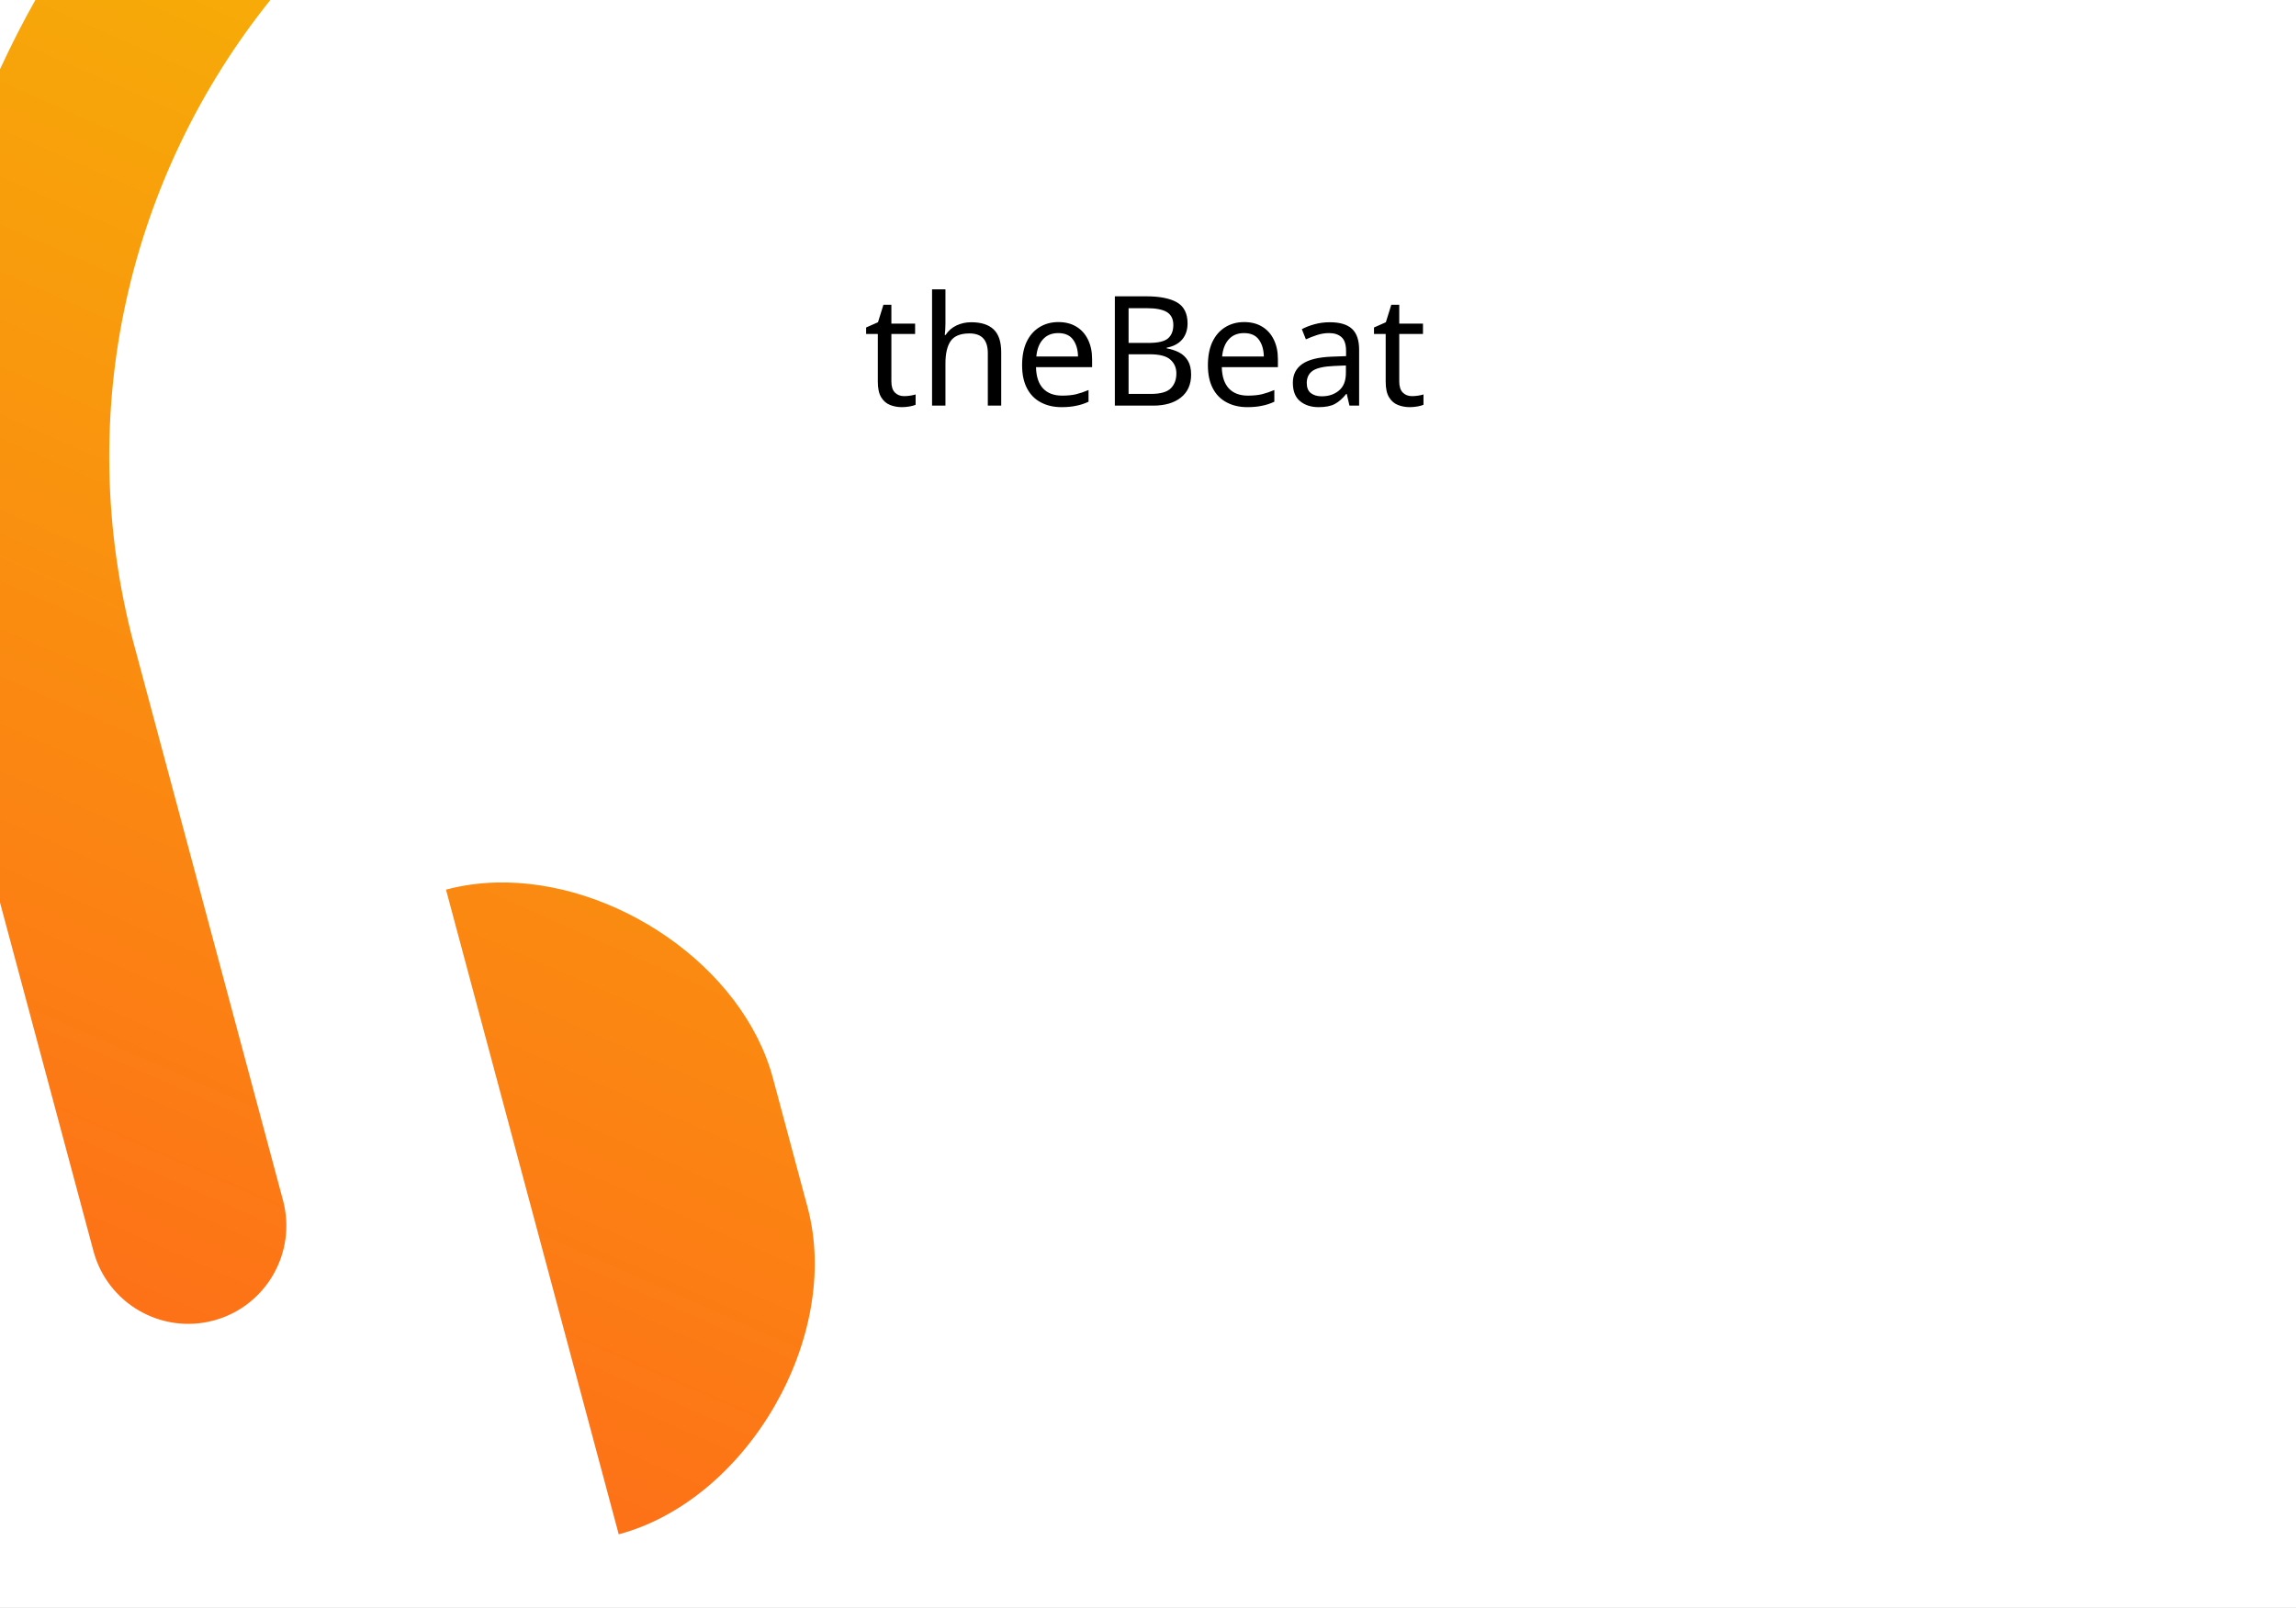
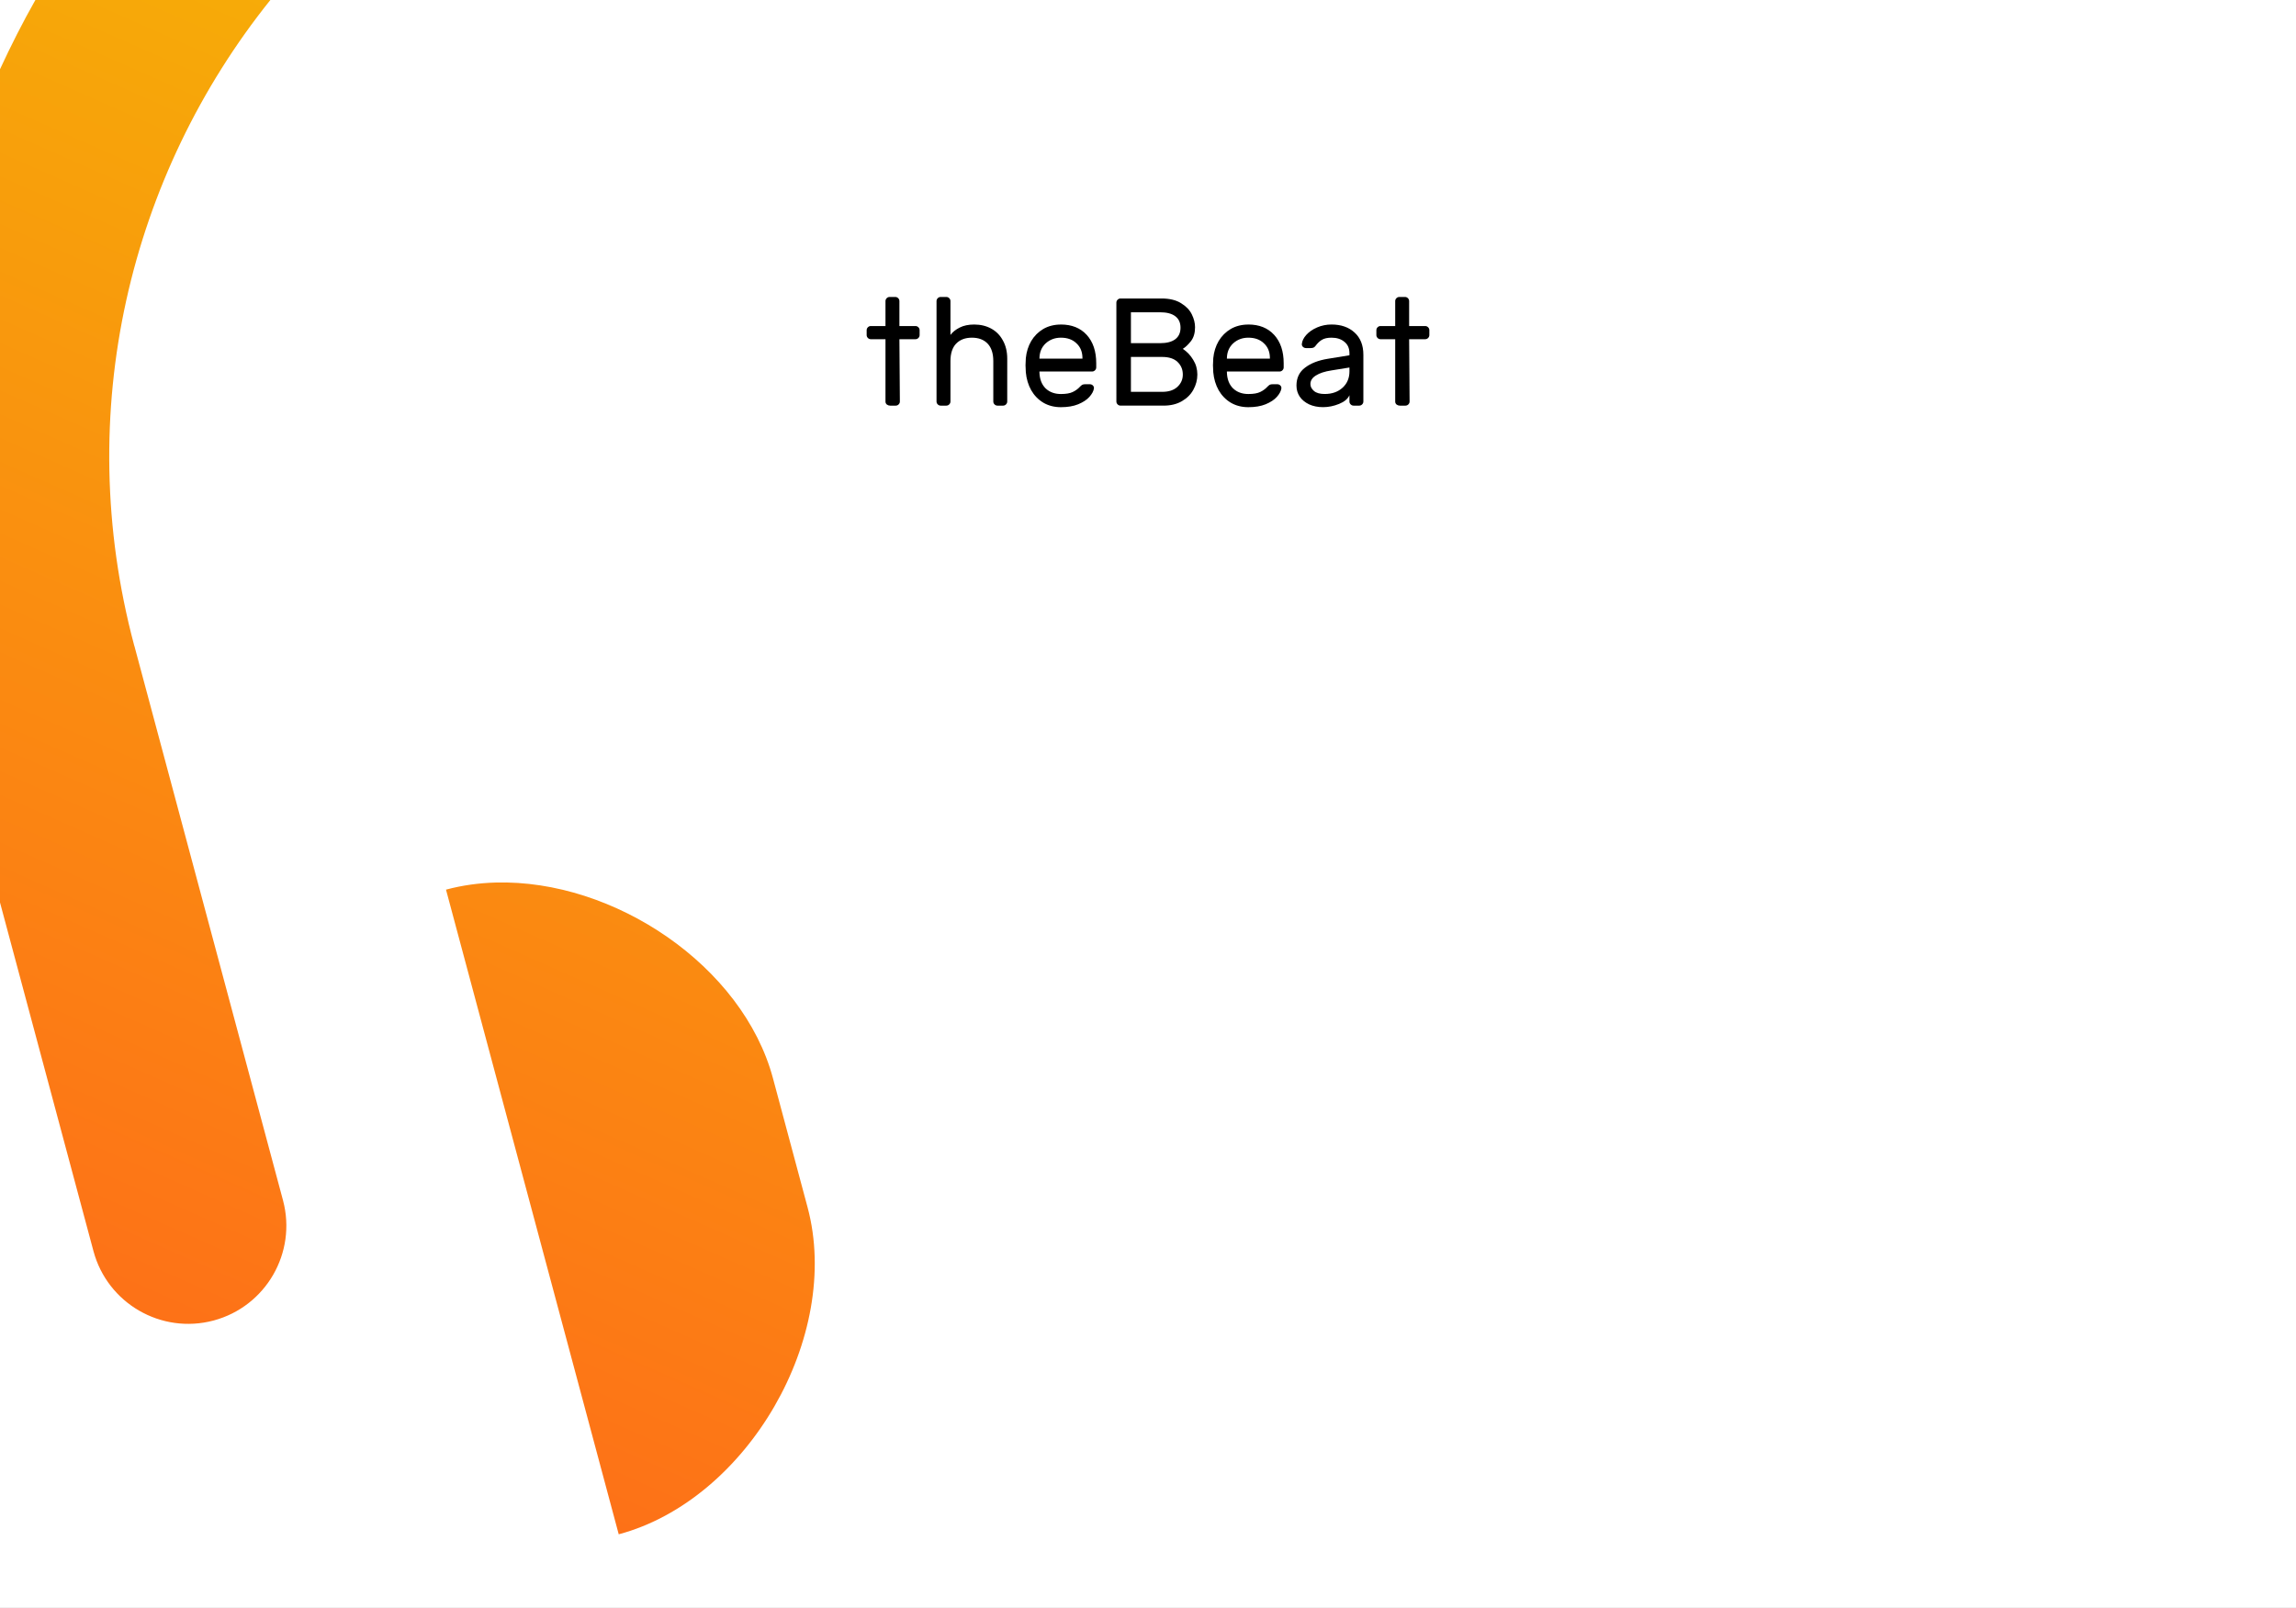
<svg xmlns="http://www.w3.org/2000/svg" xmlns:xlink="http://www.w3.org/1999/xlink" id="svg8" version="1.1" viewBox="0 0 158.75 111.125" height="420" width="600">
  <defs id="defs2">
    <linearGradient id="linearGradient1069">
      <stop style="stop-color:#ff6400;stop-opacity:1" offset="0" id="stop1065" />
      <stop style="stop-color:#ffc800;stop-opacity:1" offset="1" id="stop1067" />
    </linearGradient>
    <linearGradient xlink:href="#linearGradient1069" id="linearGradient1027" x1="800" y1="1.2598426e-05" x2="1.5118126e-05" y2="560" gradientUnits="userSpaceOnUse" gradientTransform="matrix(-0.2645833,0,0,-0.2645833,211.6667,297)" />
    <linearGradient id="linearGradient9165">
      <stop style="stop-color:#ff641b;stop-opacity:1" offset="0" id="stop9161" />
      <stop style="stop-color:#f3c800;stop-opacity:1" offset="1" id="stop9163" />
    </linearGradient>
    <linearGradient gradientTransform="matrix(0.7553903,0,0,0.9957418,-22.46234,-10.22119)" gradientUnits="userSpaceOnUse" y2="134.722" x2="28.222" y1="289.944" x1="28.222" id="linearGradient71" xlink:href="#linearGradient9165" />
    <linearGradient xlink:href="#linearGradient9165" id="linearGradient71-9" x1="28.222" y1="289.944" x2="28.222" y2="134.722" gradientUnits="userSpaceOnUse" gradientTransform="matrix(0.7553903,0,0,0.6180466,20.17525,120.6082)" />
    <linearGradient gradientTransform="matrix(2.834646,0,0,2.834646,-82.84956,-432.2305)" gradientUnits="userSpaceOnUse" y2="110.028" x2="102.306" y1="293.472" x1="21.167" id="linearGradient1015" xlink:href="#linearGradient9165" />
  </defs>
  <g transform="translate(0,-185.875)" id="layer1">
    <g id="layer1-8" transform="matrix(0.7499999,0,0,0.75,-1.2e-6,74.24999)">
      <rect style="fill:#ffffff;fill-opacity:1;stroke:none;stroke-width:1.807;stroke-linecap:round;stroke-linejoin:round;stroke-miterlimit:4;stroke-dasharray:none;stroke-opacity:1" id="rect4627-6" width="211.667" height="148.167" x="4.4408921e-16" y="148.833" />
-       <text id="text31" y="186.231" x="79.628" style="font-style:normal;font-variant:normal;font-weight:normal;font-stretch:normal;font-size:14.111px;line-height:1.25;font-family:Contemporary;-inkscape-font-specification:Contemporary;fill:#000000;fill-opacity:1;stroke:none;stroke-width:0.353" xml:space="preserve">
-         <tspan style="font-style:normal;font-variant:normal;font-weight:normal;font-stretch:normal;font-family:Contemporary;-inkscape-font-specification:Contemporary;stroke-width:0.353" y="186.231" x="79.628" id="tspan29">theBeat</tspan>
-       </text>
+       <g style="font-style:normal;font-variant:normal;font-weight:normal;font-stretch:normal;font-size:14.111px;line-height:1.25;font-family:Contemporary;-inkscape-font-specification:Contemporary;fill:#000000;fill-opacity:1;stroke:none;stroke-width:0.353" id="text31" aria-label="theBeat">
+         <path id="path1036" style="font-style:normal;font-variant:normal;font-weight:normal;font-stretch:normal;font-family:Contemporary;-inkscape-font-specification:Contemporary;stroke-width:0.353" d="m 81.632,185.864 q 0,0.155 0.127,0.268 0.141,0.099 0.296,0.099 h 0.522 q 0.155,0 0.268,-0.113 0.113,-0.113 0.113,-0.268 l -0.042,-5.743 h 1.482 q 0.155,0 0.268,-0.113 0.113,-0.113 0.113,-0.268 v -0.452 q 0,-0.155 -0.113,-0.268 -0.113,-0.113 -0.268,-0.113 h -1.482 v -2.3 q 0,-0.155 -0.113,-0.268 -0.113,-0.113 -0.268,-0.113 h -0.522 q -0.155,0 -0.268,0.113 -0.113,0.113 -0.113,0.268 v 2.3 H 80.278 q -0.155,0 -0.268,0.113 -0.113,0.113 -0.113,0.268 v 0.452 q 0,0.155 0.113,0.268 0.113,0.113 0.268,0.113 h 1.355 z" />
+         <path id="path1038" style="font-style:normal;font-variant:normal;font-weight:normal;font-stretch:normal;font-family:Contemporary;-inkscape-font-specification:Contemporary;stroke-width:0.353" d="m 92.856,185.85 q 0,0.155 -0.113,0.268 -0.113,0.113 -0.268,0.113 h -0.522 q -0.155,0 -0.268,-0.113 -0.113,-0.113 -0.113,-0.268 v -3.725 q 0,-1.058 -0.522,-1.609 -0.522,-0.55 -1.453,-0.55 -0.917,0 -1.453,0.55 -0.522,0.55 -0.522,1.609 v 3.725 q 0,0.155 -0.113,0.268 -0.113,0.113 -0.268,0.113 h -0.522 q -0.155,0 -0.268,-0.113 -0.113,-0.113 -0.113,-0.268 v -9.257 q 0,-0.155 0.113,-0.268 0.113,-0.113 0.268,-0.113 h 0.522 q 0.155,0 0.268,0.113 0.113,0.113 0.113,0.268 v 3.119 q 0.31,-0.409 0.847,-0.677 0.55,-0.282 1.341,-0.282 0.889,0 1.58,0.381 0.691,0.381 1.072,1.101 0.395,0.706 0.395,1.679 z" />
+         <path id="path1040" style="font-style:normal;font-variant:normal;font-weight:normal;font-stretch:normal;font-family:Contemporary;-inkscape-font-specification:Contemporary;stroke-width:0.353" d="m 97.801,178.752 q 1.51,0 2.385,0.96 0.875,0.96 0.875,2.611 v 0.381 q 0,0.155 -0.113,0.268 -0.113,0.113 -0.268,0.113 h -4.854 v 0.085 q 0.028,0.931 0.564,1.468 0.55,0.522 1.411,0.522 0.706,0 1.087,-0.183 0.395,-0.183 0.706,-0.522 0.113,-0.113 0.198,-0.155 0.099,-0.042 0.254,-0.042 h 0.423 q 0.169,0 0.282,0.113 0.113,0.113 0.099,0.268 -0.056,0.381 -0.423,0.79 -0.353,0.395 -1.03,0.677 -0.663,0.268 -1.595,0.268 -0.903,0 -1.609,-0.409 -0.706,-0.423 -1.129,-1.157 -0.409,-0.734 -0.494,-1.651 -0.028,-0.423 -0.028,-0.649 0,-0.226 0.028,-0.649 0.085,-0.875 0.494,-1.58 0.423,-0.706 1.115,-1.115 0.706,-0.409 1.623,-0.409 z m 1.99,3.147 v -0.042 q 0,-0.861 -0.55,-1.369 -0.536,-0.522 -1.439,-0.522 -0.818,0 -1.397,0.522 -0.564,0.522 -0.579,1.369 v 0.042 z" />
+         <path id="path1042" style="font-style:normal;font-variant:normal;font-weight:normal;font-stretch:normal;font-family:Contemporary;-inkscape-font-specification:Contemporary;stroke-width:0.353" d="m 102.918,176.734 q 0,-0.155 0.113,-0.268 0.113,-0.113 0.268,-0.113 h 3.782 q 1.115,0 1.806,0.437 0.691,0.423 0.988,1.03 0.296,0.607 0.296,1.185 0,0.79 -0.381,1.284 -0.381,0.48 -0.748,0.706 0.593,0.395 0.96,1.016 0.381,0.607 0.381,1.355 0,0.734 -0.367,1.397 -0.353,0.649 -1.058,1.058 -0.706,0.409 -1.679,0.409 h -3.979 q -0.155,0 -0.268,-0.113 -0.113,-0.113 -0.113,-0.268 z m 1.341,3.739 h 2.681 q 0.931,0 1.411,-0.367 0.48,-0.367 0.48,-1.058 0,-0.691 -0.48,-1.058 -0.48,-0.367 -1.411,-0.367 h -2.681 z m 0,4.487 h 2.879 q 0.903,0 1.397,-0.452 0.508,-0.466 0.508,-1.143 0,-0.691 -0.48,-1.157 -0.48,-0.466 -1.425,-0.466 h -2.879 z" />
+         <path id="path1044" style="font-style:normal;font-variant:normal;font-weight:normal;font-stretch:normal;font-family:Contemporary;-inkscape-font-specification:Contemporary;stroke-width:0.353" d="m 115.082,178.752 q 1.51,0 2.385,0.96 0.875,0.96 0.875,2.611 v 0.381 q 0,0.155 -0.113,0.268 -0.113,0.113 -0.268,0.113 h -4.854 v 0.085 q 0.028,0.931 0.564,1.468 0.55,0.522 1.411,0.522 0.706,0 1.087,-0.183 0.395,-0.183 0.706,-0.522 0.113,-0.113 0.198,-0.155 0.099,-0.042 0.254,-0.042 h 0.423 q 0.169,0 0.282,0.113 0.113,0.113 0.099,0.268 -0.056,0.381 -0.423,0.79 -0.353,0.395 -1.03,0.677 -0.663,0.268 -1.595,0.268 -0.903,0 -1.609,-0.409 -0.706,-0.423 -1.129,-1.157 -0.409,-0.734 -0.494,-1.651 -0.028,-0.423 -0.028,-0.649 0,-0.226 0.028,-0.649 0.085,-0.875 0.494,-1.58 0.423,-0.706 1.115,-1.115 0.706,-0.409 1.623,-0.409 z m 1.99,3.147 v -0.042 q 0,-0.861 -0.55,-1.369 -0.536,-0.522 -1.439,-0.522 -0.818,0 -1.397,0.522 -0.564,0.522 -0.579,1.369 v 0.042 z" />
+         <path id="path1046" style="font-style:normal;font-variant:normal;font-weight:normal;font-stretch:normal;font-family:Contemporary;-inkscape-font-specification:Contemporary;stroke-width:0.353" d="m 124.404,181.588 v -0.183 q 0,-0.691 -0.466,-1.058 -0.452,-0.381 -1.185,-0.381 -0.564,0 -0.889,0.198 -0.31,0.183 -0.593,0.564 -0.085,0.113 -0.183,0.155 -0.099,0.042 -0.268,0.042 h -0.423 q -0.155,0 -0.282,-0.113 -0.113,-0.113 -0.099,-0.268 0.042,-0.423 0.409,-0.833 0.381,-0.423 1.002,-0.691 0.621,-0.268 1.326,-0.268 1.312,0 2.117,0.734 0.818,0.734 0.818,2.06 v 4.304 q 0,0.155 -0.113,0.268 -0.113,0.113 -0.268,0.113 h -0.522 q -0.155,0 -0.268,-0.113 -0.113,-0.113 -0.113,-0.268 v -0.579 q -0.226,0.508 -0.96,0.804 -0.734,0.296 -1.468,0.296 -0.72,0 -1.284,-0.254 -0.564,-0.268 -0.875,-0.72 -0.296,-0.452 -0.296,-1.016 0,-1.058 0.79,-1.651 0.79,-0.607 2.103,-0.818 z m 0,1.129 -1.665,0.268 q -0.917,0.141 -1.425,0.466 -0.508,0.31 -0.508,0.79 0,0.353 0.325,0.635 0.325,0.282 0.988,0.282 1.016,0 1.651,-0.579 0.635,-0.579 0.635,-1.51 z" />
+         <path id="path1048" style="font-style:normal;font-variant:normal;font-weight:normal;font-stretch:normal;font-family:Contemporary;-inkscape-font-specification:Contemporary;stroke-width:0.353" d="m 128.623,185.864 q 0,0.155 0.127,0.268 0.141,0.099 0.296,0.099 h 0.522 q 0.155,0 0.268,-0.113 0.113,-0.113 0.113,-0.268 l -0.042,-5.743 h 1.482 q 0.155,0 0.268,-0.113 0.113,-0.113 0.113,-0.268 v -0.452 q 0,-0.155 -0.113,-0.268 -0.113,-0.113 -0.268,-0.113 h -1.482 v -2.3 q 0,-0.155 -0.113,-0.268 -0.113,-0.113 -0.268,-0.113 h -0.522 q -0.155,0 -0.268,0.113 -0.113,0.113 -0.113,0.268 v 2.3 h -1.355 q -0.155,0 -0.268,0.113 -0.113,0.113 -0.113,0.268 v 0.452 q 0,0.155 0.113,0.268 0.113,0.113 0.268,0.113 h 1.355 z" />
+       </g>
      <path transform="matrix(0.3527778,0,0,0.3527778,1.6000001e-6,148.8333)" d="M 0 18.098 L 0 235.855 L 24.42 326.955 A 25.654 25.654 65.683 0 0 55.809 345.109 A 25.654 25.654 65.683 0 0 73.961 313.721 L 35.15 168.926 A 25.654 25.654 65.683 0 0 35.064 168.67 C 18.742 107.511 33.99 45.709 70.65 0 L 9.246 0 C 5.904 5.893 2.845 11.944 0 18.098 z M 219 165 L 364 475 L 219 165 z M 129.525 230.646 C 125.114 230.77 120.761 231.371 116.549 232.5 L 161.688 400.979 C 195.4 391.959 220.072 349.224 211.037 315.516 L 202.01 281.852 C 194.12 252.377 160.407 229.784 129.525 230.646 z " style="color:#000000;font-style:normal;font-variant:normal;font-weight:normal;font-stretch:normal;font-size:medium;line-height:normal;font-family:sans-serif;font-variant-ligatures:normal;font-variant-position:normal;font-variant-caps:normal;font-variant-numeric:normal;font-variant-alternates:normal;font-variant-east-asian:normal;font-feature-settings:normal;font-variation-settings:normal;text-indent:0;text-align:start;text-decoration:none;text-decoration-line:none;text-decoration-style:solid;text-decoration-color:#000000;letter-spacing:normal;word-spacing:normal;text-transform:none;writing-mode:lr-tb;direction:ltr;text-orientation:mixed;dominant-baseline:auto;baseline-shift:baseline;text-anchor:start;white-space:normal;shape-padding:0;shape-margin:0;inline-size:0;clip-rule:nonzero;display:inline;overflow:visible;visibility:visible;opacity:1;isolation:auto;mix-blend-mode:normal;color-interpolation:sRGB;color-interpolation-filters:linearRGB;solid-color:#000000;solid-opacity:1;vector-effect:none;fill:url(#linearGradient1015);fill-opacity:1;fill-rule:nonzero;stroke:none;stroke-width:3.78;stroke-linecap:round;stroke-linejoin:round;stroke-miterlimit:4;stroke-dasharray:none;stroke-dashoffset:0;stroke-opacity:1;color-rendering:auto;image-rendering:auto;shape-rendering:auto;text-rendering:auto;enable-background:accumulate;stop-color:#000000;stop-opacity:1" id="path1033" />
    </g>
  </g>
</svg>
